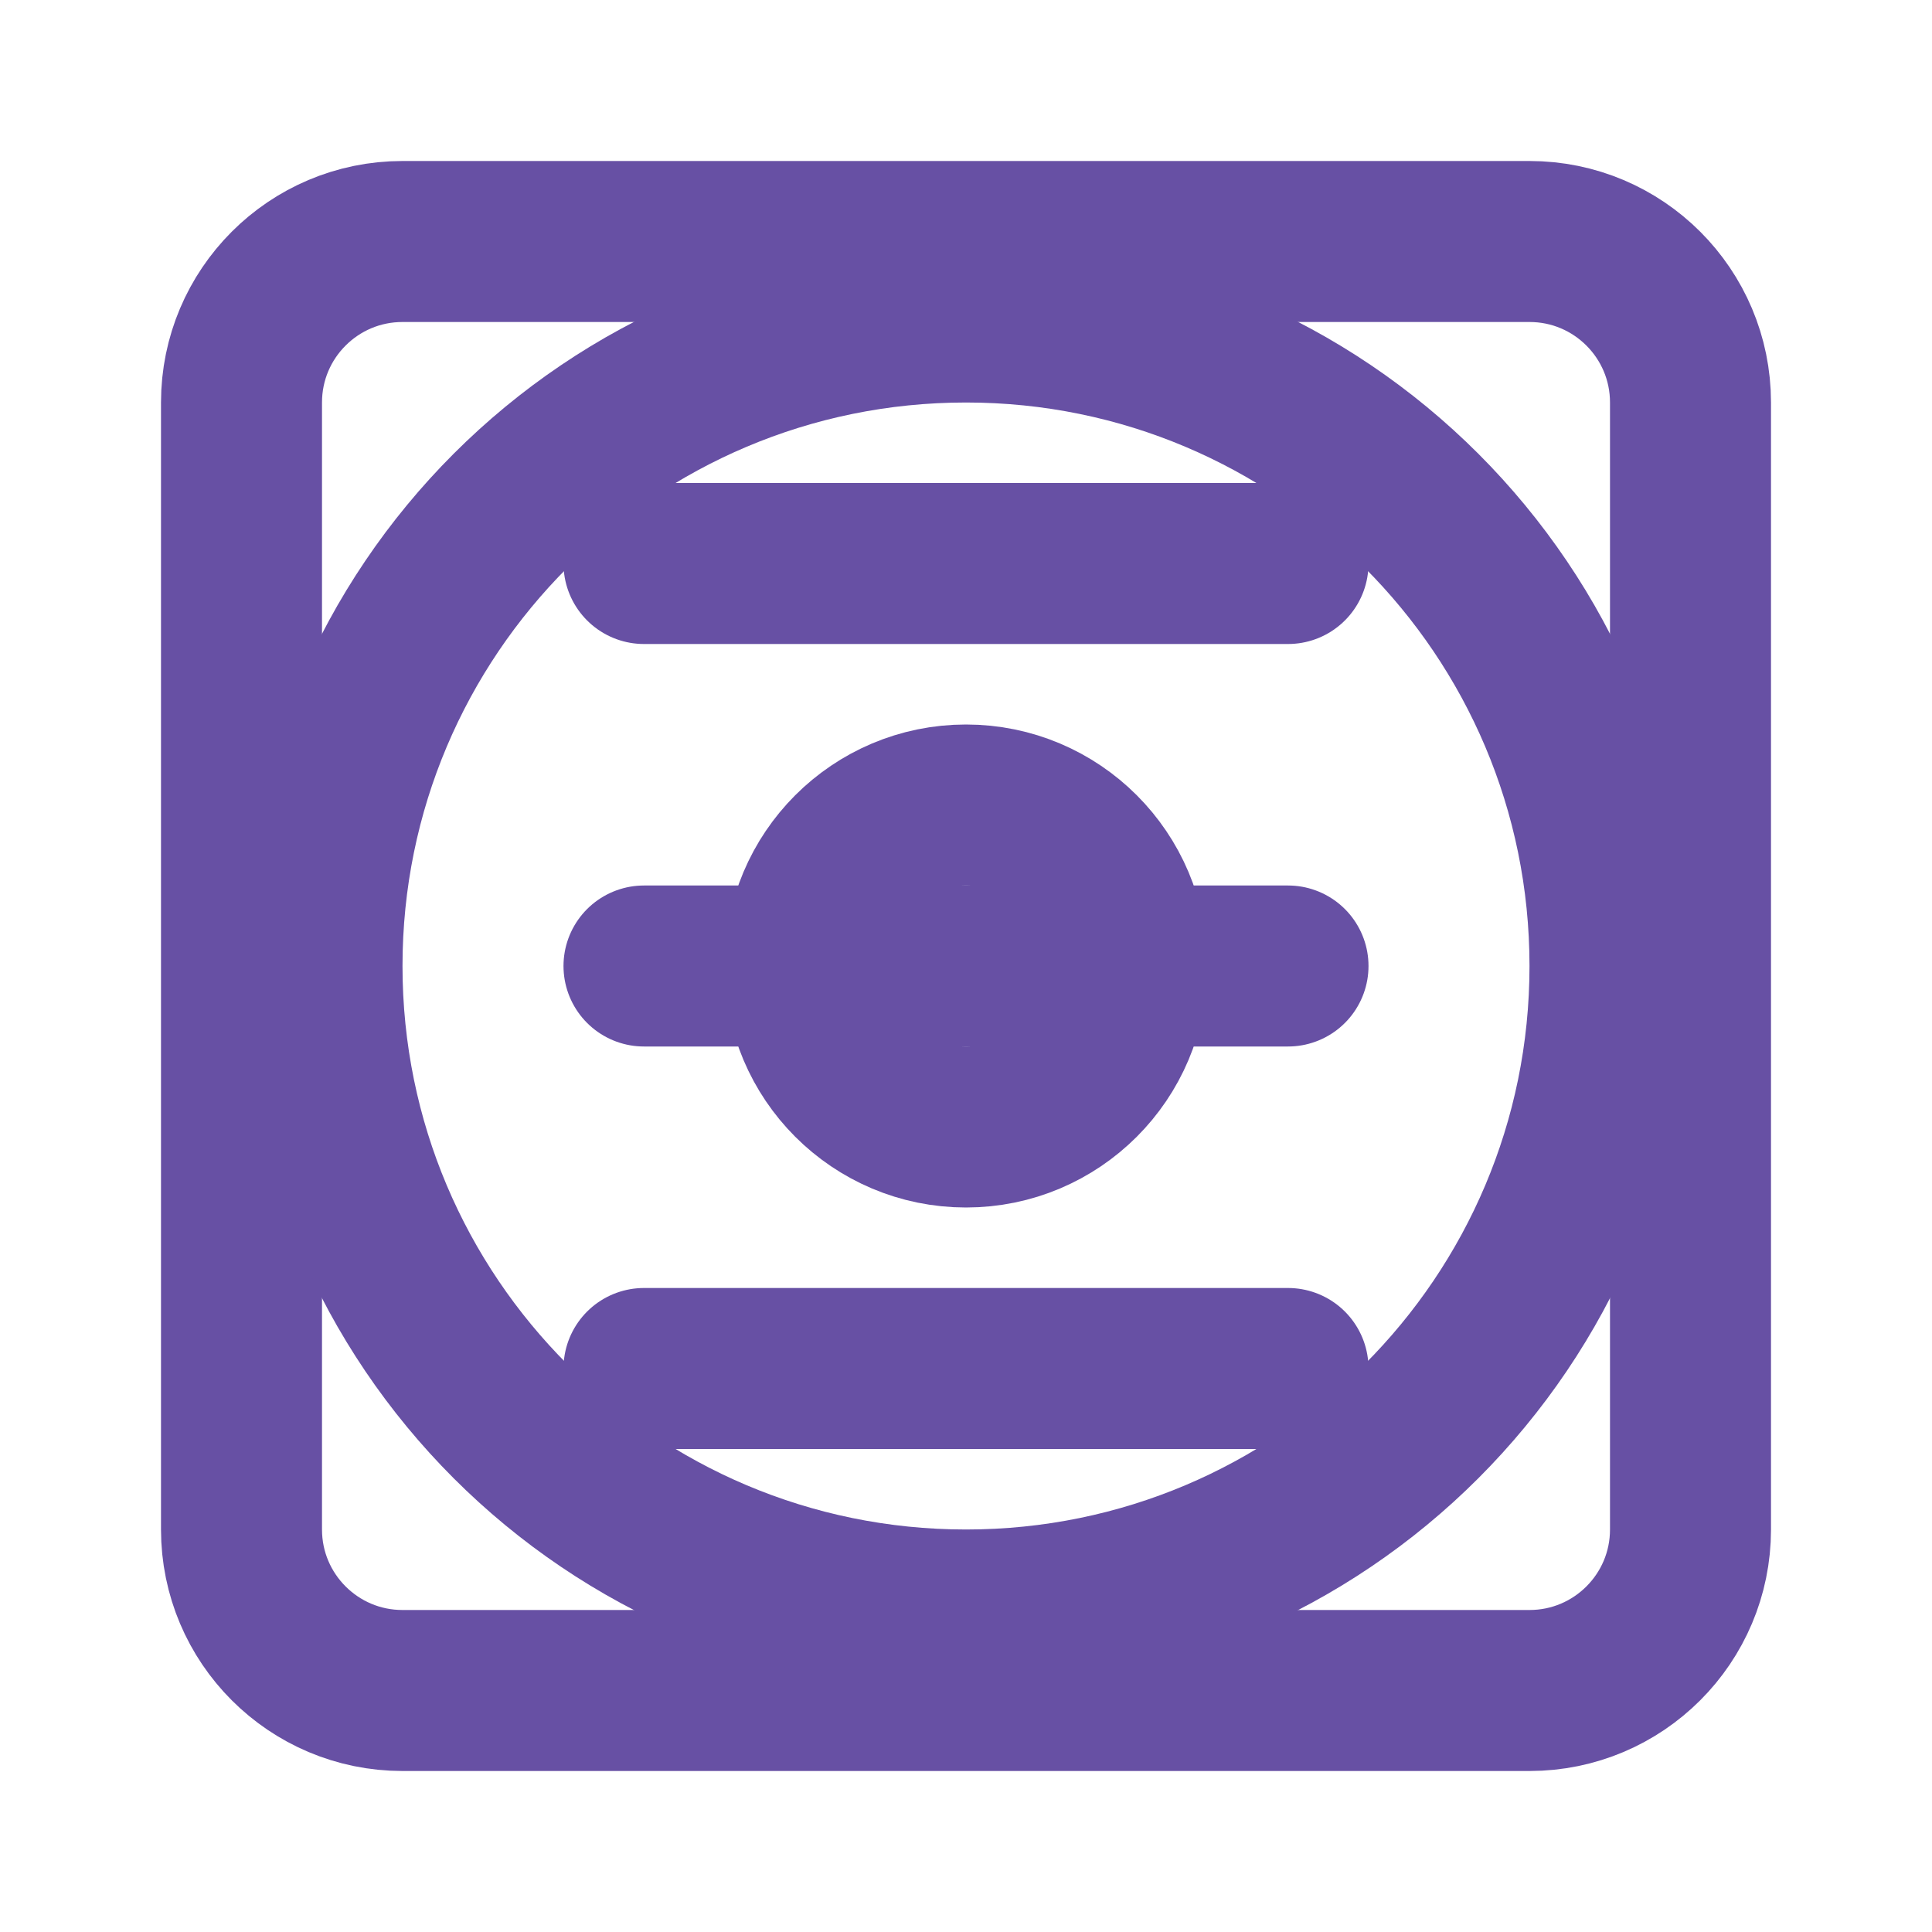
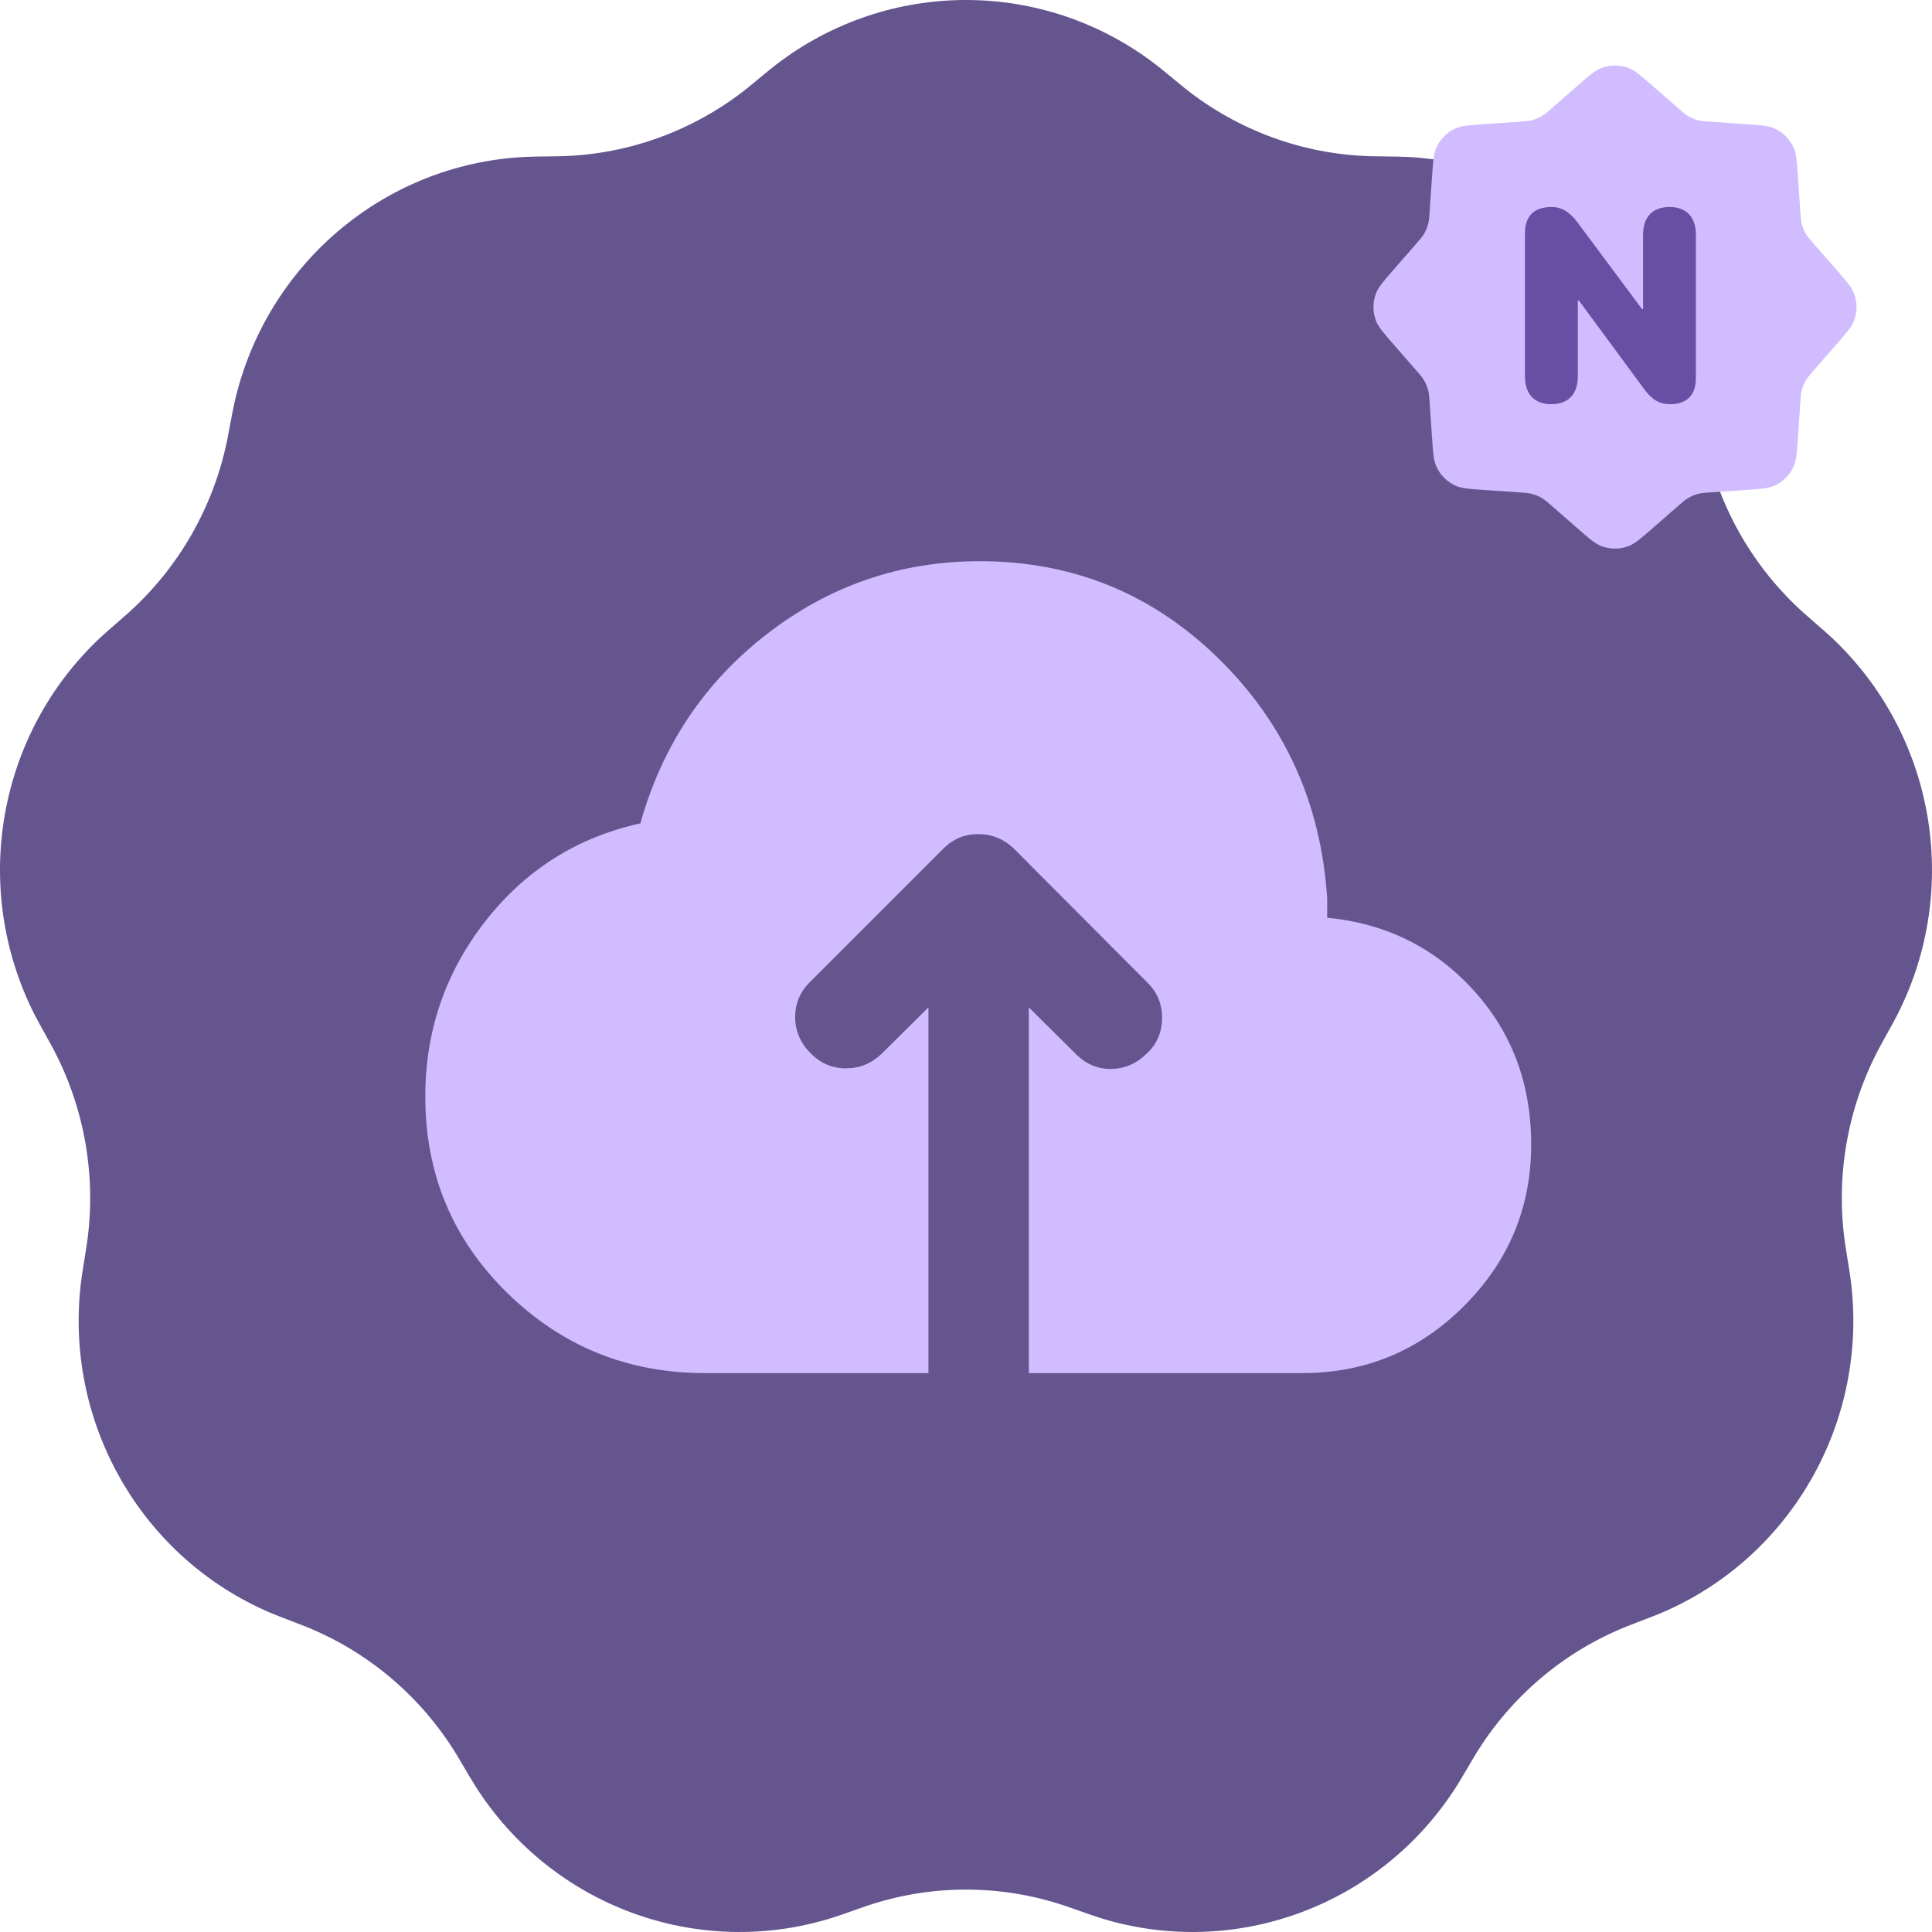
- <svg xmlns="http://www.w3.org/2000/svg" width="32" height="32" viewBox="0 0 24 24" fill="none" stroke="currentColor" stroke-width="2" stroke-linecap="round" stroke-linejoin="round" style="color: #6750A4;">
-   <rect x="3" y="3" width="18" height="18" rx="2" ry="2" />
-   <path d="M8 7h8" />
-   <path d="M8 12h8" />
-   <path d="M8 17h8" />
-   <circle cx="12" cy="12" r="2" />
-   <circle cx="12" cy="12" r="8" />
+ <svg xmlns="http://www.w3.org/2000/svg" width="400" height="400" viewBox="0 0 400 400" fill="none">
+   <path d="M156.578 16.722C158.734 14.94 159.812 14.049 160.797 13.296C183.987 -4.432 216.013 -4.432 239.203 13.296C240.188 14.049 241.266 14.94 243.422 16.722C244.385 17.518 244.866 17.916 245.342 18.295C256.256 26.978 269.637 31.898 283.522 32.335C284.127 32.354 284.749 32.361 285.993 32.377C288.779 32.412 290.172 32.43 291.404 32.492C320.448 33.973 344.981 54.772 351.468 83.414C351.743 84.629 352.002 86.012 352.52 88.778C352.751 90.013 352.867 90.63 352.99 91.23C355.826 104.969 362.946 117.429 373.305 126.78C373.757 127.188 374.228 127.598 375.171 128.418C377.283 130.254 378.339 131.172 379.243 132.021C400.55 152.017 406.111 183.883 392.858 210.037C392.296 211.147 391.614 212.374 390.251 214.829C389.643 215.925 389.339 216.473 389.052 217.013C382.484 229.38 380.011 243.548 381.997 257.44C382.084 258.045 382.184 258.666 382.385 259.906C382.834 262.684 383.059 264.073 383.212 265.31C386.812 294.466 370.799 322.489 344.008 333.916C342.871 334.401 341.568 334.899 338.962 335.895C337.799 336.339 337.217 336.562 336.655 336.789C323.755 341.997 312.847 351.244 305.531 363.175C305.211 363.696 304.894 364.236 304.259 365.316C302.836 367.737 302.124 368.947 301.454 369.994C285.663 394.667 255.569 405.734 227.775 397.088C226.596 396.722 225.281 396.257 222.651 395.327C221.477 394.912 220.89 394.704 220.315 394.513C207.12 390.125 192.88 390.125 179.685 394.513C179.11 394.704 178.523 394.912 177.349 395.327C174.719 396.257 173.404 396.722 172.225 397.088C144.431 405.734 114.337 394.667 98.546 369.994C97.876 368.947 97.164 367.737 95.741 365.316C95.106 364.236 94.788 363.696 94.469 363.175C87.153 351.244 76.245 341.997 63.345 336.789C62.783 336.562 62.201 336.339 61.038 335.895C58.432 334.899 57.129 334.401 55.992 333.916C29.201 322.489 13.188 294.466 16.788 265.31C16.941 264.073 17.166 262.684 17.615 259.906C17.816 258.666 17.916 258.045 18.003 257.44C19.989 243.548 17.516 229.38 10.948 217.013C10.661 216.473 10.357 215.925 9.749 214.829C8.386 212.374 7.704 211.147 7.142 210.037C-6.111 183.883 -0.55 152.017 20.757 132.021C21.661 131.172 22.717 130.254 24.829 128.418C25.772 127.598 26.243 127.188 26.695 126.78C37.054 117.429 44.174 104.969 47.01 91.23C47.133 90.63 47.249 90.013 47.48 88.778C47.998 86.012 48.257 84.629 48.532 83.414C55.019 54.772 79.552 33.973 108.596 32.492C109.828 32.43 111.221 32.412 114.007 32.377C115.251 32.361 115.873 32.354 116.478 32.335C130.363 31.898 143.744 26.978 154.658 18.295C155.134 17.916 155.615 17.518 156.578 16.722Z" fill="#65558F" />
+   <mask id="mask0_36_6" style="mask-type:alpha" maskUnits="userSpaceOnUse" x="83" y="81" width="239" height="238">
+     <rect x="83.763" y="81.388" width="237.537" height="237.537" fill="#D9D9D9" />
+   </mask>
+   <g mask="url(#mask0_36_6)">
+     <path d="M145.951 284.284C129.95 284.284 116.3 278.744 105.001 267.664C93.701 256.585 88.051 243.046 88.051 227.045C88.051 213.462 92.189 201.365 100.465 190.754C108.741 180.142 119.449 173.379 132.59 170.464C137.099 154.353 145.842 141.28 158.818 131.246C171.795 121.211 186.476 116.194 202.861 116.194C222.106 116.194 238.589 122.916 252.308 136.36C266.026 149.804 273.517 166.368 274.783 186.052V190.011C286.879 191.166 296.941 196.129 304.97 204.9C312.998 213.669 317.012 224.35 317.012 236.942C317.012 249.974 312.379 261.122 303.114 270.386C293.848 279.651 282.7 284.284 269.668 284.284H213.006V208.569L222.987 218.466C225.075 220.446 227.495 221.394 230.244 221.312C232.994 221.229 235.413 220.143 237.502 218.053C239.537 216.13 240.568 213.711 240.595 210.796C240.623 207.881 239.592 205.407 237.502 203.373L209.873 175.66C207.783 173.681 205.336 172.691 202.532 172.691C199.728 172.691 197.336 173.681 195.356 175.66L167.644 203.373C165.61 205.407 164.606 207.84 164.632 210.672C164.66 213.504 165.747 215.993 167.891 218.137C169.925 220.171 172.344 221.188 175.148 221.188C177.952 221.188 180.4 220.198 182.49 218.219L192.221 208.569V284.284H145.951Z" fill="#D0BCFF" />
+   </g>
+   <path d="M361.386 25.695C364.496 25.907 366.051 26.012 367.308 26.562C369.127 27.358 370.58 28.81 371.375 30.629C371.925 31.886 372.031 33.441 372.242 36.552L372.724 43.65C372.81 44.908 372.853 45.537 372.989 46.138C373.187 47.007 373.53 47.835 374.004 48.589C374.333 49.11 374.747 49.585 375.576 50.535L380.255 55.896C382.305 58.245 383.33 59.419 383.83 60.697C384.553 62.546 384.553 64.599 383.83 66.448C383.33 67.726 382.305 68.9 380.255 71.249L375.576 76.61C374.747 77.56 374.333 78.035 374.004 78.556C373.53 79.31 373.187 80.139 372.989 81.007C372.853 81.608 372.81 82.237 372.724 83.495L372.242 90.593C372.031 93.704 371.925 95.259 371.375 96.516C370.58 98.335 369.127 99.787 367.308 100.583C366.051 101.133 364.496 101.238 361.386 101.45L354.287 101.932C353.029 102.018 352.4 102.06 351.799 102.197C350.931 102.395 350.102 102.738 349.349 103.212C348.827 103.54 348.352 103.955 347.402 104.784L342.041 109.462C339.692 111.512 338.518 112.537 337.24 113.038C335.392 113.761 333.338 113.761 331.489 113.038C330.212 112.537 329.037 111.512 326.688 109.462L321.328 104.784C320.378 103.955 319.903 103.54 319.381 103.212C318.627 102.738 317.799 102.395 316.93 102.197C316.33 102.06 315.701 102.018 314.442 101.932L307.344 101.45C304.233 101.238 302.678 101.133 301.421 100.583C299.602 99.787 298.15 98.335 297.354 96.516C296.805 95.259 296.699 93.704 296.488 90.593L296.005 83.495C295.92 82.237 295.877 81.608 295.74 81.007C295.543 80.139 295.199 79.31 294.725 78.556C294.397 78.035 293.982 77.56 293.153 76.61L288.475 71.249C286.425 68.9 285.4 67.726 284.9 66.448C284.176 64.599 284.176 62.546 284.9 60.697C285.4 59.419 286.425 58.245 288.475 55.896L293.153 50.535C293.982 49.585 294.397 49.11 294.725 48.589C295.199 47.835 295.543 47.007 295.74 46.138C295.877 45.537 295.92 44.908 296.005 43.65L296.488 36.552C296.699 33.441 296.805 31.886 297.354 30.629C298.15 28.81 299.602 27.358 301.421 26.562C302.678 26.012 304.233 25.907 307.344 25.695L314.442 25.213C315.701 25.128 316.33 25.085 316.93 24.948C317.799 24.75 318.627 24.407 319.381 23.933C319.903 23.605 320.378 23.19 321.328 22.361L326.688 17.683C329.037 15.633 330.212 14.608 331.489 14.107C333.338 13.384 335.392 13.384 337.24 14.107C338.518 14.608 339.692 15.633 342.041 17.683L347.402 22.361C348.352 23.19 348.827 23.605 349.349 23.933C350.102 24.407 350.931 24.75 351.799 24.948C352.4 25.085 353.029 25.128 354.287 25.213L361.386 25.695Z" fill="#D0BCFF" />
+   <path d="M321.203 83.684C317.73 83.684 315.734 81.66 315.734 77.941V48.219C315.734 44.719 317.648 42.859 321.203 42.859C323.309 42.859 324.922 43.816 326.59 46.031L339.961 63.996H340.18V48.602C340.18 44.883 342.203 42.859 345.648 42.859C349.121 42.859 351.117 44.883 351.117 48.602V78.324C351.117 81.797 349.23 83.684 345.785 83.684C343.57 83.684 342.012 82.754 340.371 80.512L326.891 62.219H326.672V77.941C326.672 81.66 324.648 83.684 321.203 83.684Z" fill="#6750A4" />
</svg>
